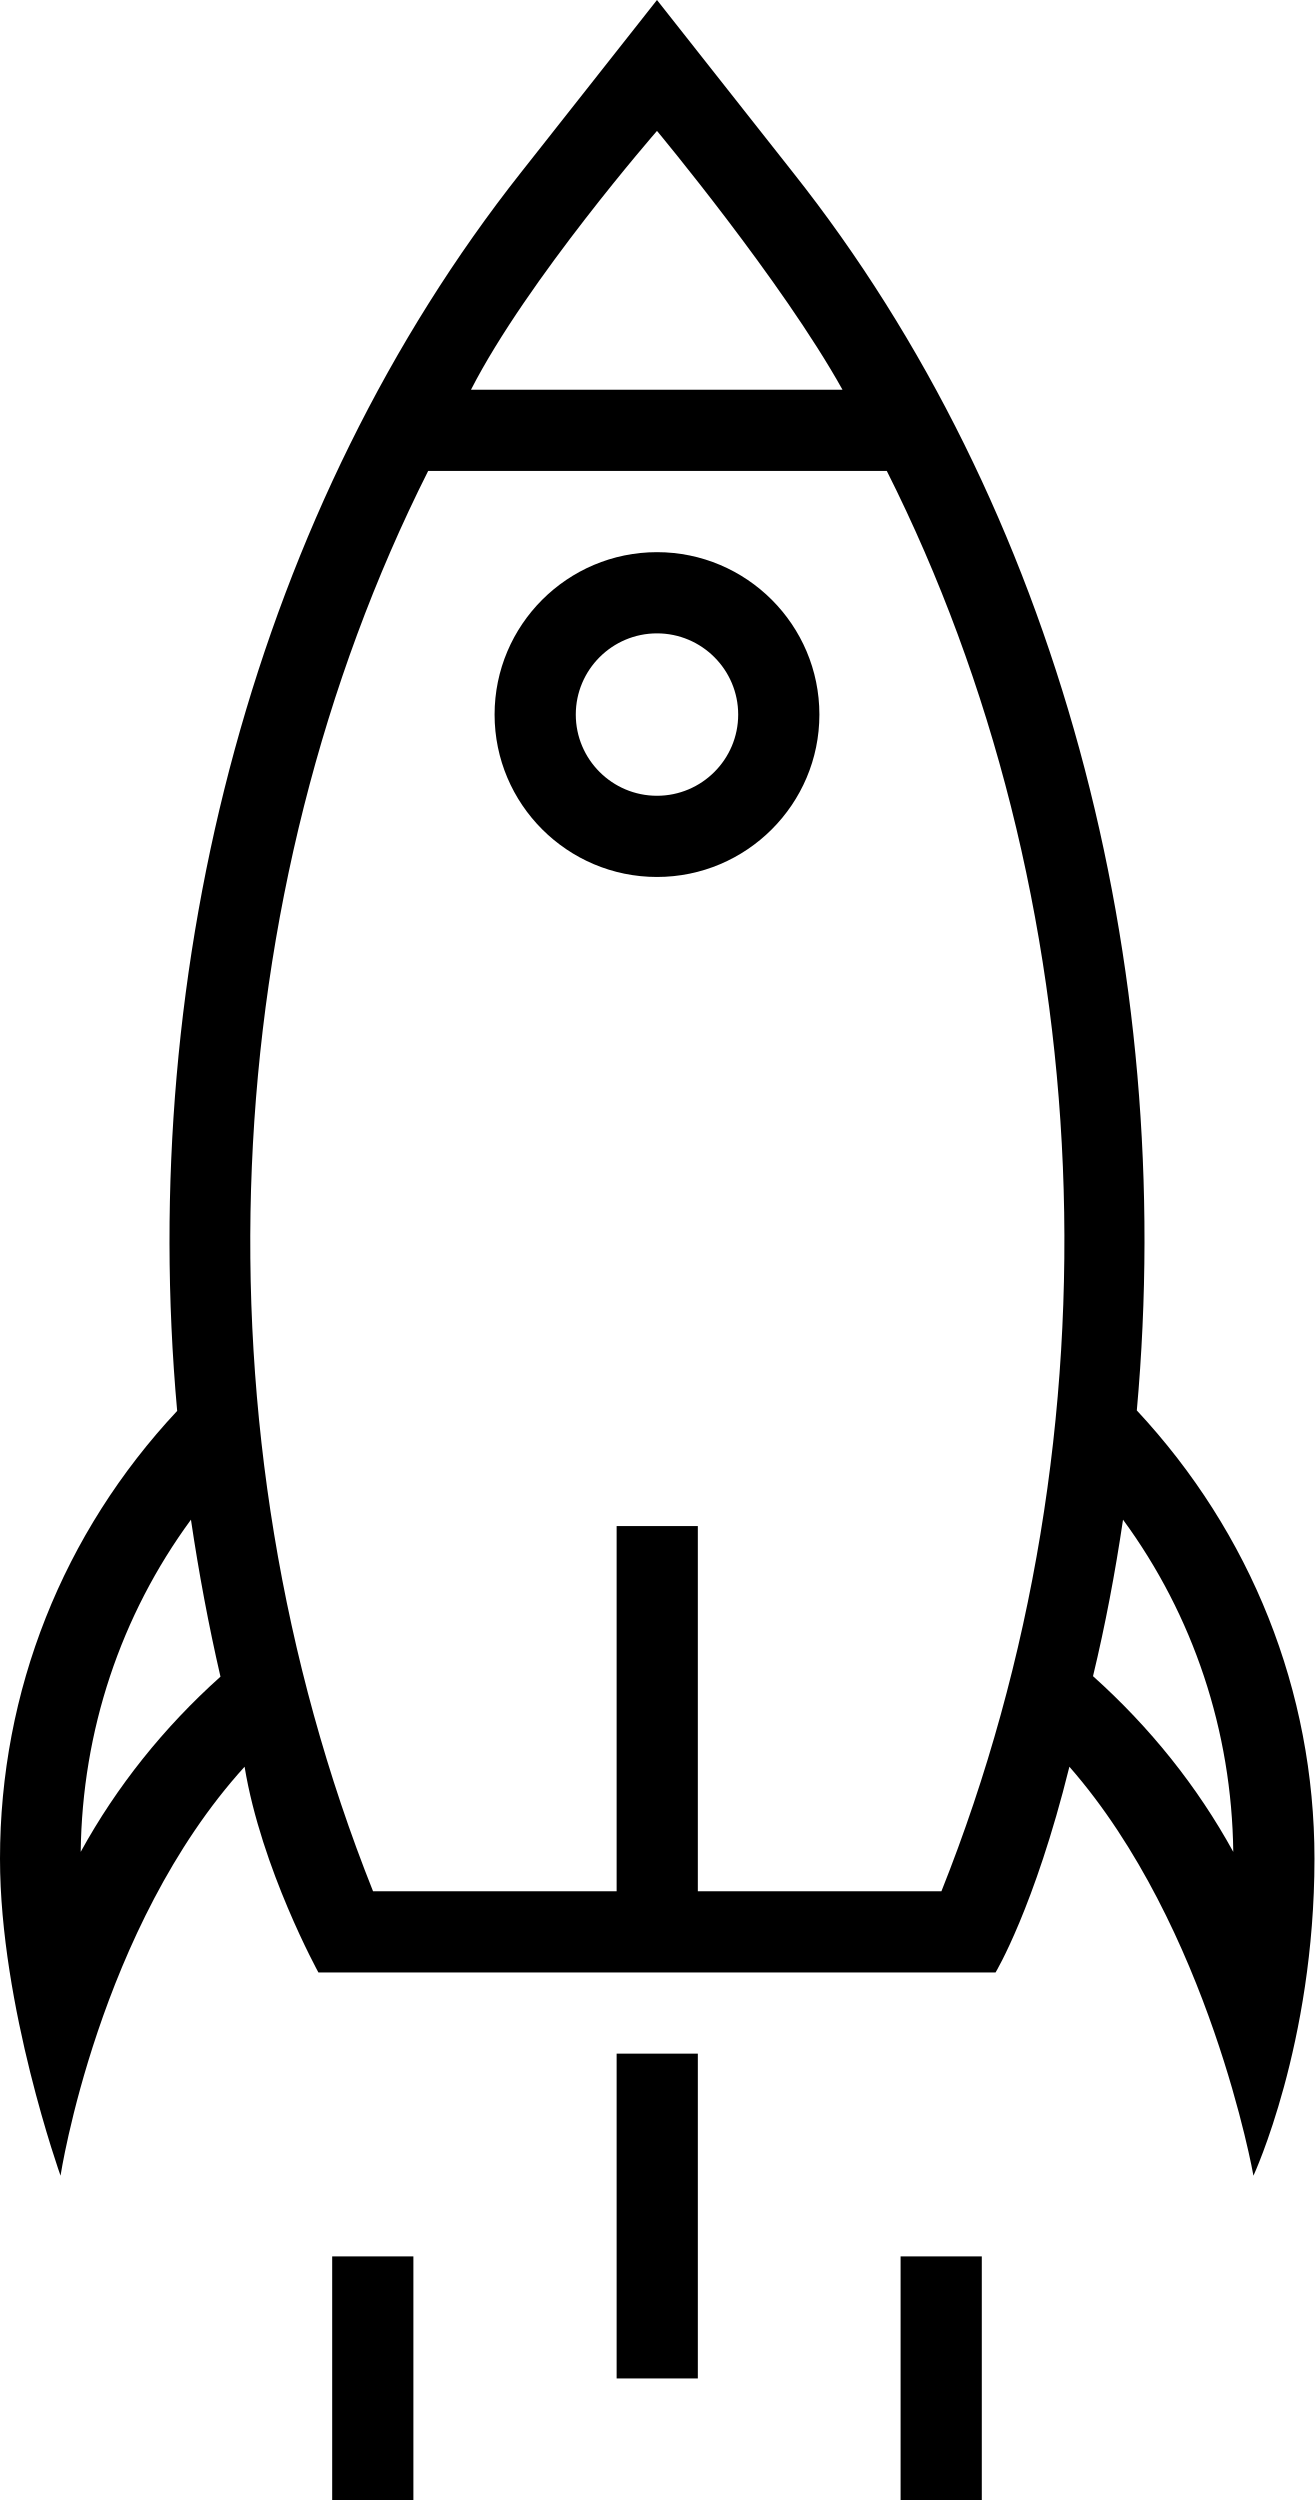
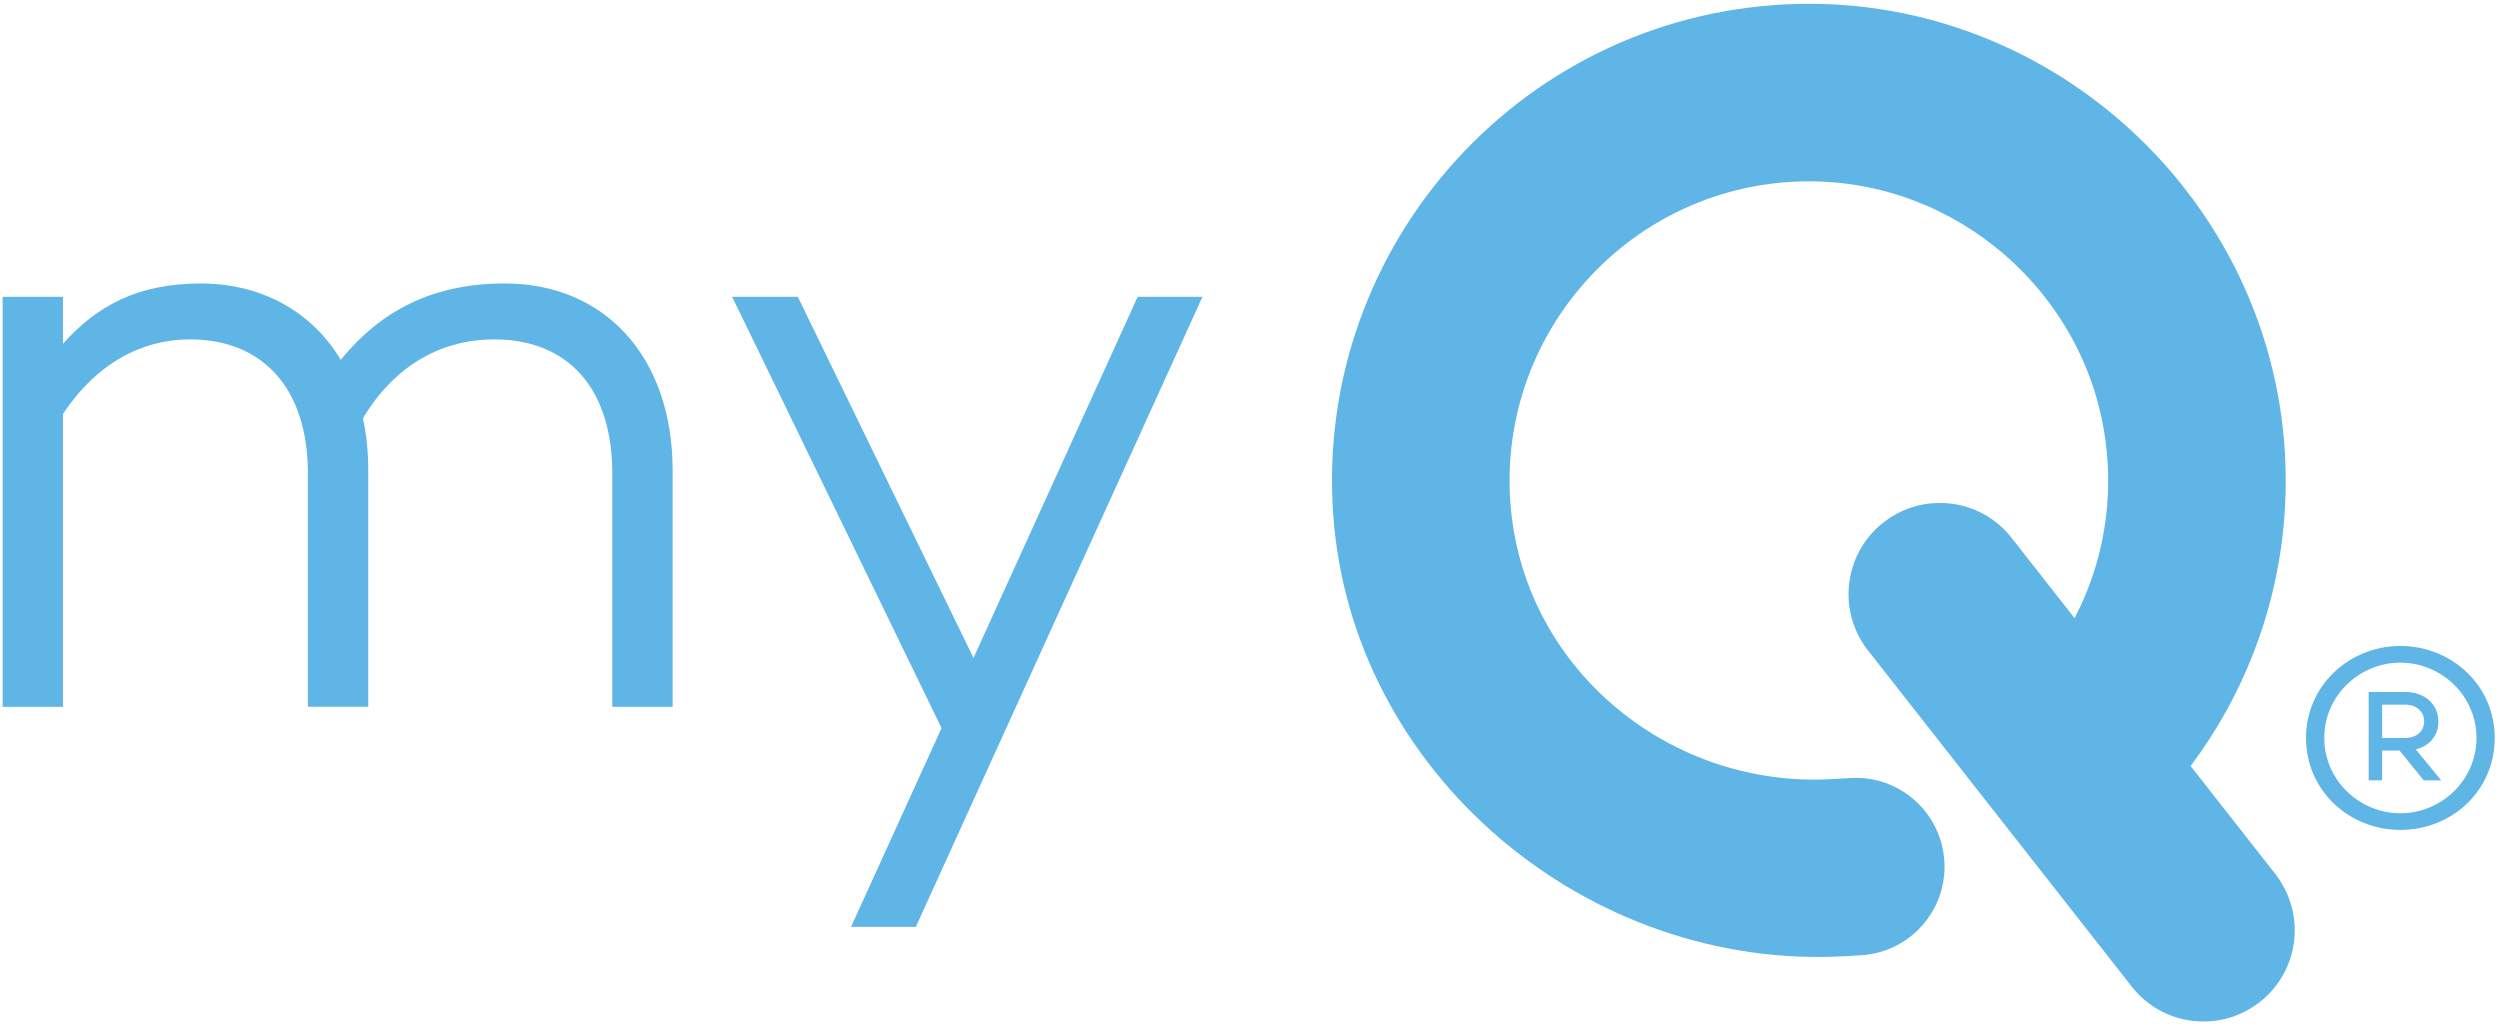
- <svg xmlns="http://www.w3.org/2000/svg" version="1.1" id="Layer_1" x="0px" y="0px" viewBox="0 0 267.1 508" style="enable-background:new 0 0 267.1 508;" xml:space="preserve">
-   <g>
-     <path d="M231,286.6c8.2-90.9-16-183.6-69.9-251.6L133.5,0l-27.6,35C52.1,103.1,27.8,195.8,36,286.7c-23.2,24.8-36,56.9-36,91   c0,30,12.3,64.4,12.3,64.4S20,391.7,49.7,359c3.4,20.7,15,41.8,15,41.8h137.6c0,0,7.9-13.1,15-41.8c28.5,32.6,37.4,83.1,37.4,83.1   s12.4-26.7,12.4-64.4C267.1,343.6,254.2,311.5,231,286.6z M16.4,376.3c0.3-24.6,8.1-48,22.4-67.5c1.6,10.8,3.6,21.5,6,31.9   C33.3,351,23.7,363,16.4,376.3z M133.5,26.6c0,0,25.4,30.5,37.7,52.6H95.7C107.1,56.9,133.5,26.6,133.5,26.6z M191.3,384.3h-49.5   v-74.2h-16.5v74.2H75.8C38.4,290.5,43.8,181.6,87,95.7h93.2C223.4,181.6,228.7,290.5,191.3,384.3z M222.1,340.6   c2.5-10.4,4.5-21,6.1-31.8c14.3,19.5,22.1,42.9,22.4,67.5C243.3,363,233.7,351,222.1,340.6z" />
-     <path d="M133.5,112.2c-18.2,0-33,14.8-33,33s14.8,33,33,33s33-14.8,33-33S151.7,112.2,133.5,112.2z M133.5,161.7   c-9.1,0-16.5-7.4-16.5-16.5s7.4-16.5,16.5-16.5s16.5,7.4,16.5,16.5S142.6,161.7,133.5,161.7z" />
-     <rect x="125.3" y="417.3" width="16.5" height="66" />
-     <rect x="183" y="458.5" width="16.5" height="49.5" />
-     <rect x="67.5" y="458.5" width="16.5" height="49.5" />
+ <svg xmlns="http://www.w3.org/2000/svg" width="948px" height="388px" viewBox="0 0 948 388" version="1.1">
+   <g id="-copy-copy">
+     <path id="Path-3" d="M863.091 331.785 L830.682 290.487 C835.732 283.742 840.32 276.641 844.402 269.228 855.322 249.401 862.616 227.374 865.435 204.103 866.729 193.426 867.085 182.482 866.417 171.374 860.61 75.201 778.589 -0.55 682.266 1.481 578.624 3.663 498.346 92.247 505.541 194.939 512.417 293.181 601.964 368.457 700.261 362.557 L705.712 362.232 C724.27 361.119 738.416 345.167 737.303 326.609 736.19 308.051 720.239 293.906 701.687 295.018 L695.036 295.418 C633.967 299.081 579.274 254.814 573.029 193.951 566.179 127.219 618.434 68.945 685.773 68.763 742.003 68.613 790.621 110.786 798.322 166.492 800.672 183.5 799.166 200.015 794.515 215.26 792.49 221.911 789.84 228.305 786.677 234.4 L763.206 204.49 C756.605 195.739 746.529 190.72 735.553 190.72 727.99 190.72 720.795 193.133 714.744 197.696 707.362 203.259 702.593 211.366 701.305 220.517 700.024 229.668 702.38 238.775 708.056 246.288 L807.942 373.577 C814.542 382.328 824.618 387.347 835.595 387.347 843.158 387.347 850.352 384.934 856.403 380.371 861.929 376.202 866.035 370.558 868.279 364.044 872.036 353.15 870.136 341.142 863.091 331.785 Z" fill="#5eb5e6" fill-opacity="1" stroke="none" />
+     <g id="group-1">
+       <path id="Path-4" d="M255.064 178.5 L255.064 268.009 232.181 268.009 232.181 179.506 C232.181 147.203 215.354 128.695 187.426 128.695 168.243 128.695 150.072 137.783 137.621 158.641 138.971 164.698 139.64 171.43 139.64 178.494 L139.64 268.003 116.756 268.003 116.756 179.506 C116.756 147.203 99.592 128.695 72.001 128.695 53.493 128.695 36.329 138.114 23.884 156.96 L23.884 268.009 1 268.009 1 112.543 23.884 112.543 23.884 130.376 C36.672 115.906 52.487 107.492 76.039 107.492 98.923 107.492 118.106 117.925 129.207 136.433 144.353 117.925 163.867 107.492 191.464 107.492 228.818 107.492 255.064 134.751 255.064 178.5 Z" fill="#5eb5e6" fill-opacity="1" stroke="none" />
+       <path id="Path-5" d="M347.28 351.468 L322.715 351.468 357.038 276.091 277.623 112.543 302.526 112.543 369.151 249.501 431.408 112.543 455.973 112.543 Z" fill="#5eb5e6" fill-opacity="1" stroke="none" />
+     </g>
+     <g id="group-2">
+       <path id="Path-6" d="M946 279.829 C946 299.825 929.761 314.702 910.221 314.702 890.825 314.702 874.442 299.825 874.442 279.829 874.442 259.99 890.825 244.957 910.221 244.957 929.767 244.957 946 259.99 946 279.829 Z M939.087 279.829 C939.087 263.746 925.704 251.27 910.227 251.27 894.738 251.27 881.368 263.746 881.368 279.829 881.368 295.912 894.745 308.389 910.227 308.389 925.704 308.389 939.087 295.912 939.087 279.829 Z M916.084 284.192 L925.704 295.912 919.091 295.912 909.921 284.636 903.302 284.636 903.302 295.912 898.195 295.912 898.195 262.396 912.171 262.396 C919.235 262.396 924.648 266.903 924.648 273.666 924.654 279.079 921.197 282.836 916.084 284.192 Z M903.308 279.829 L912.028 279.829 C916.241 279.829 919.241 277.423 919.241 273.516 919.241 269.76 916.241 267.203 912.028 267.203 L903.308 267.203 Z" fill="#5eb5e6" fill-opacity="1" stroke="none" />
+     </g>
  </g>
</svg>
